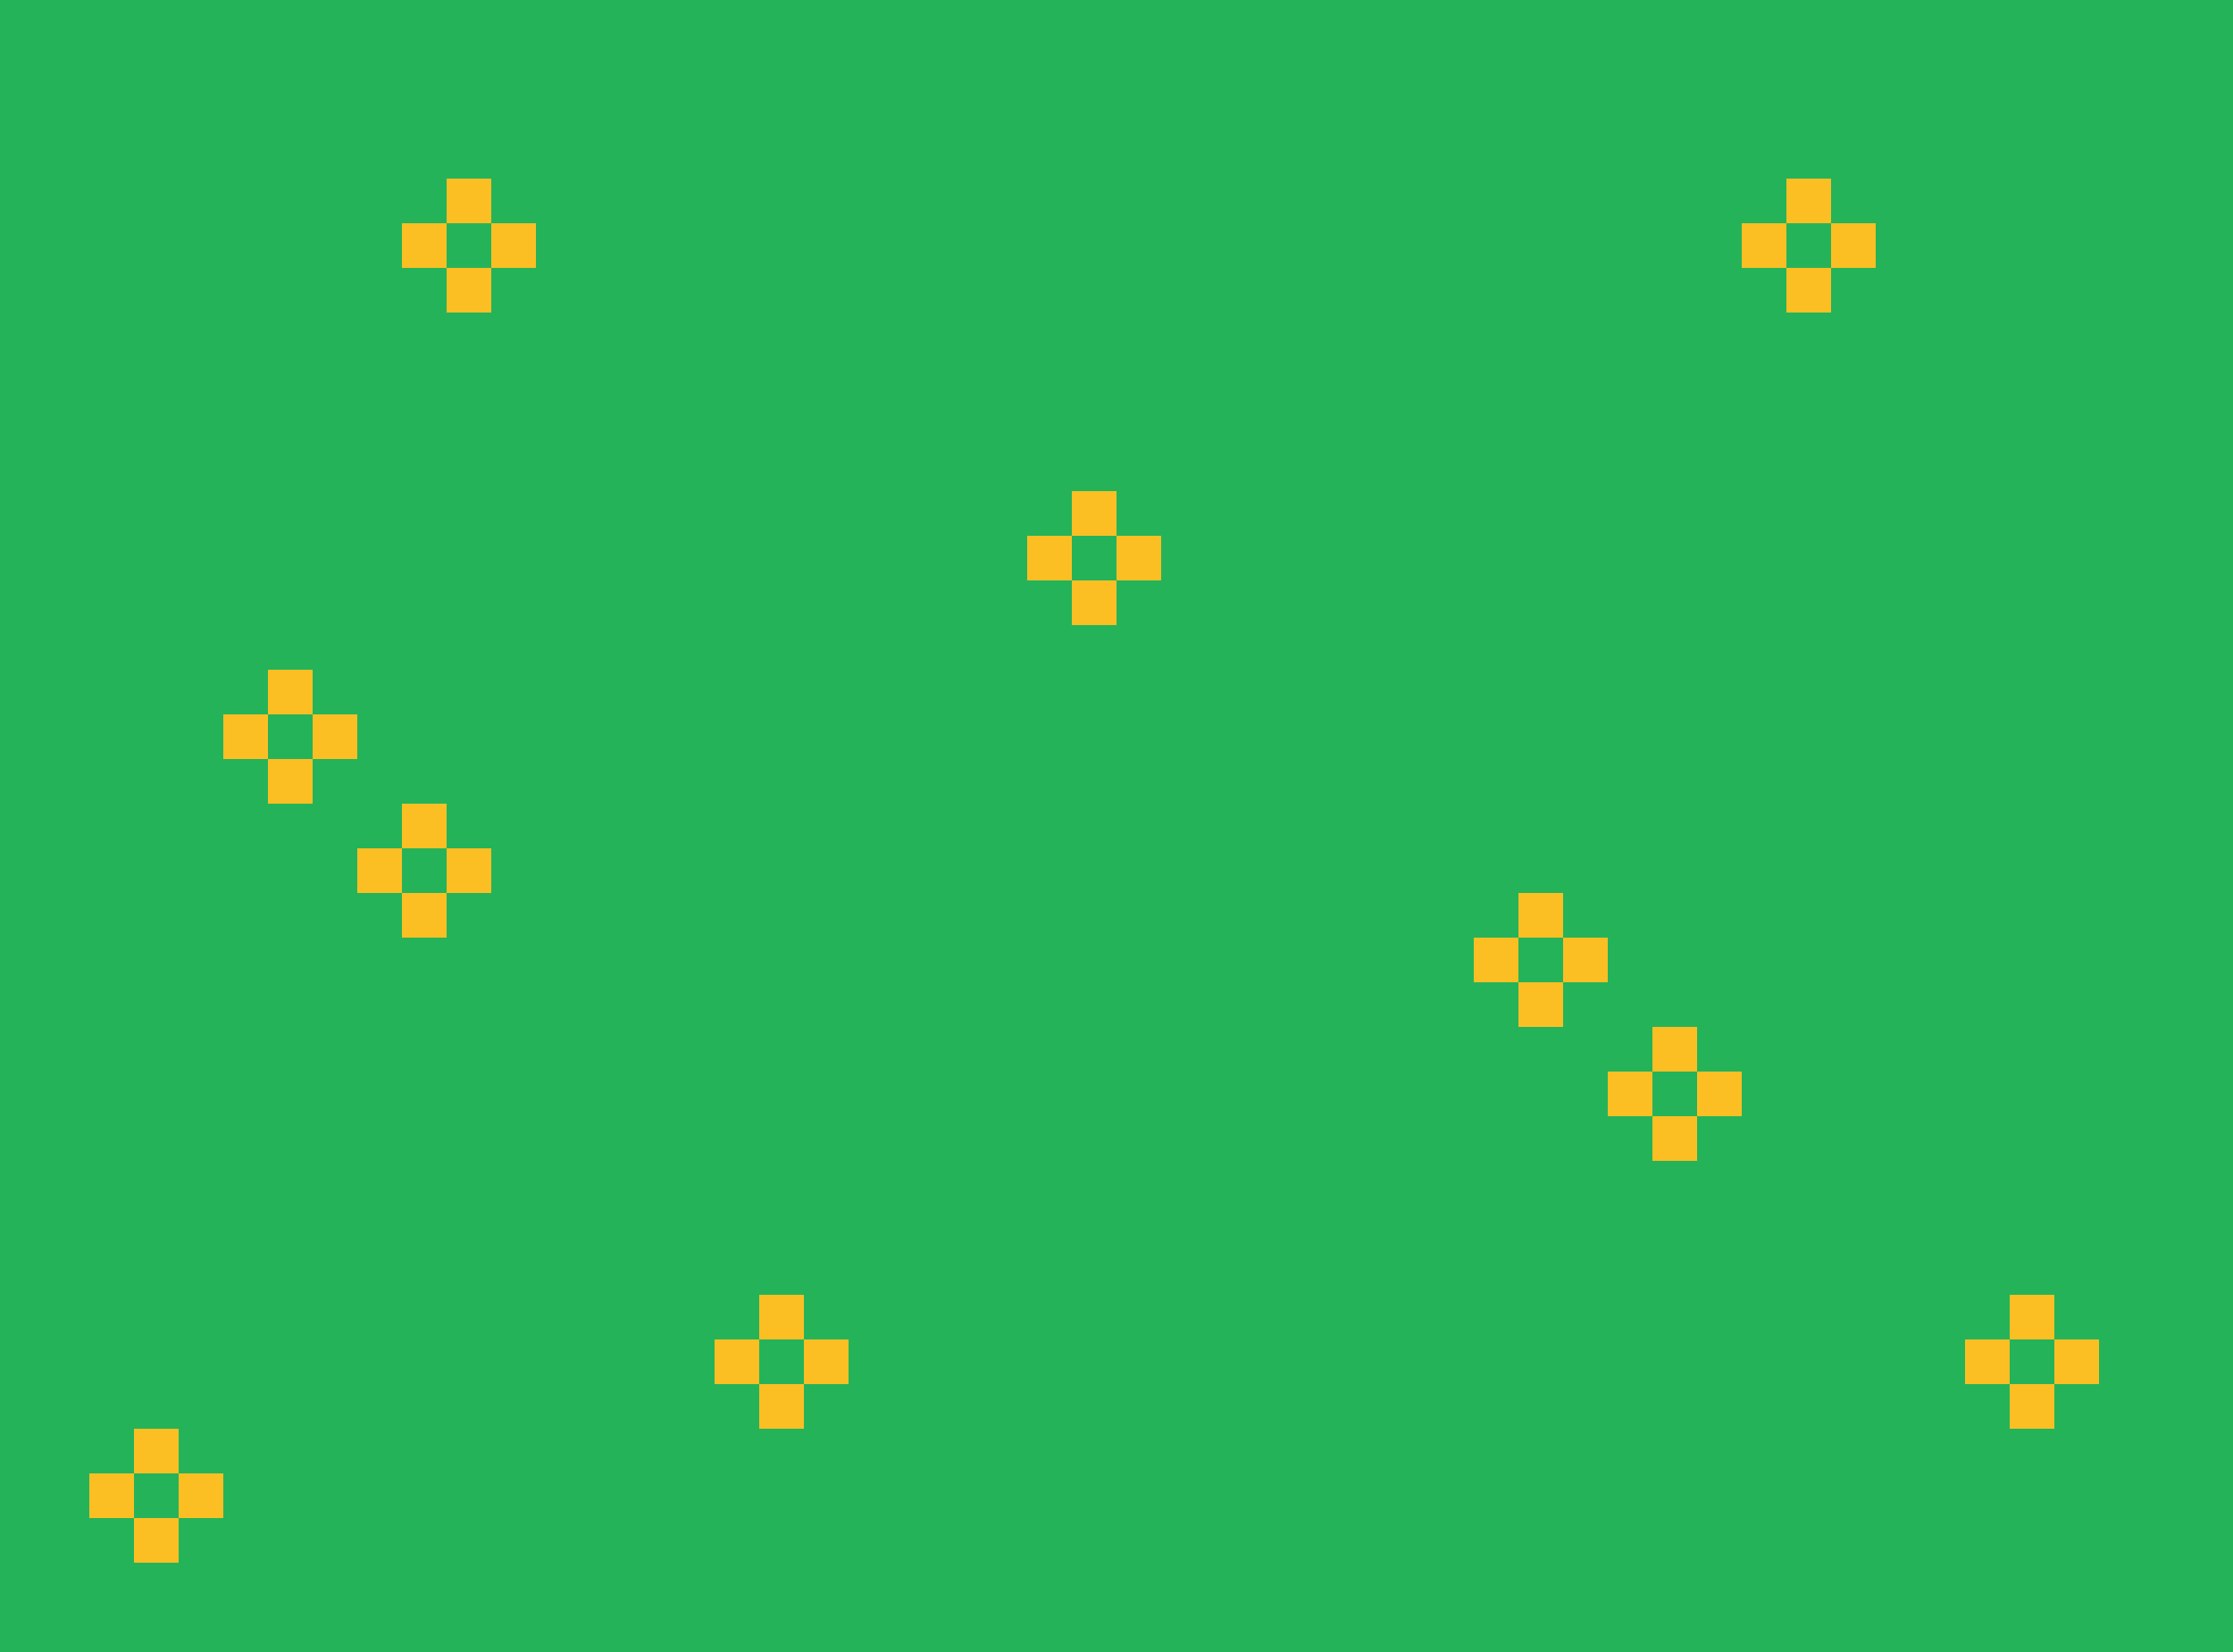
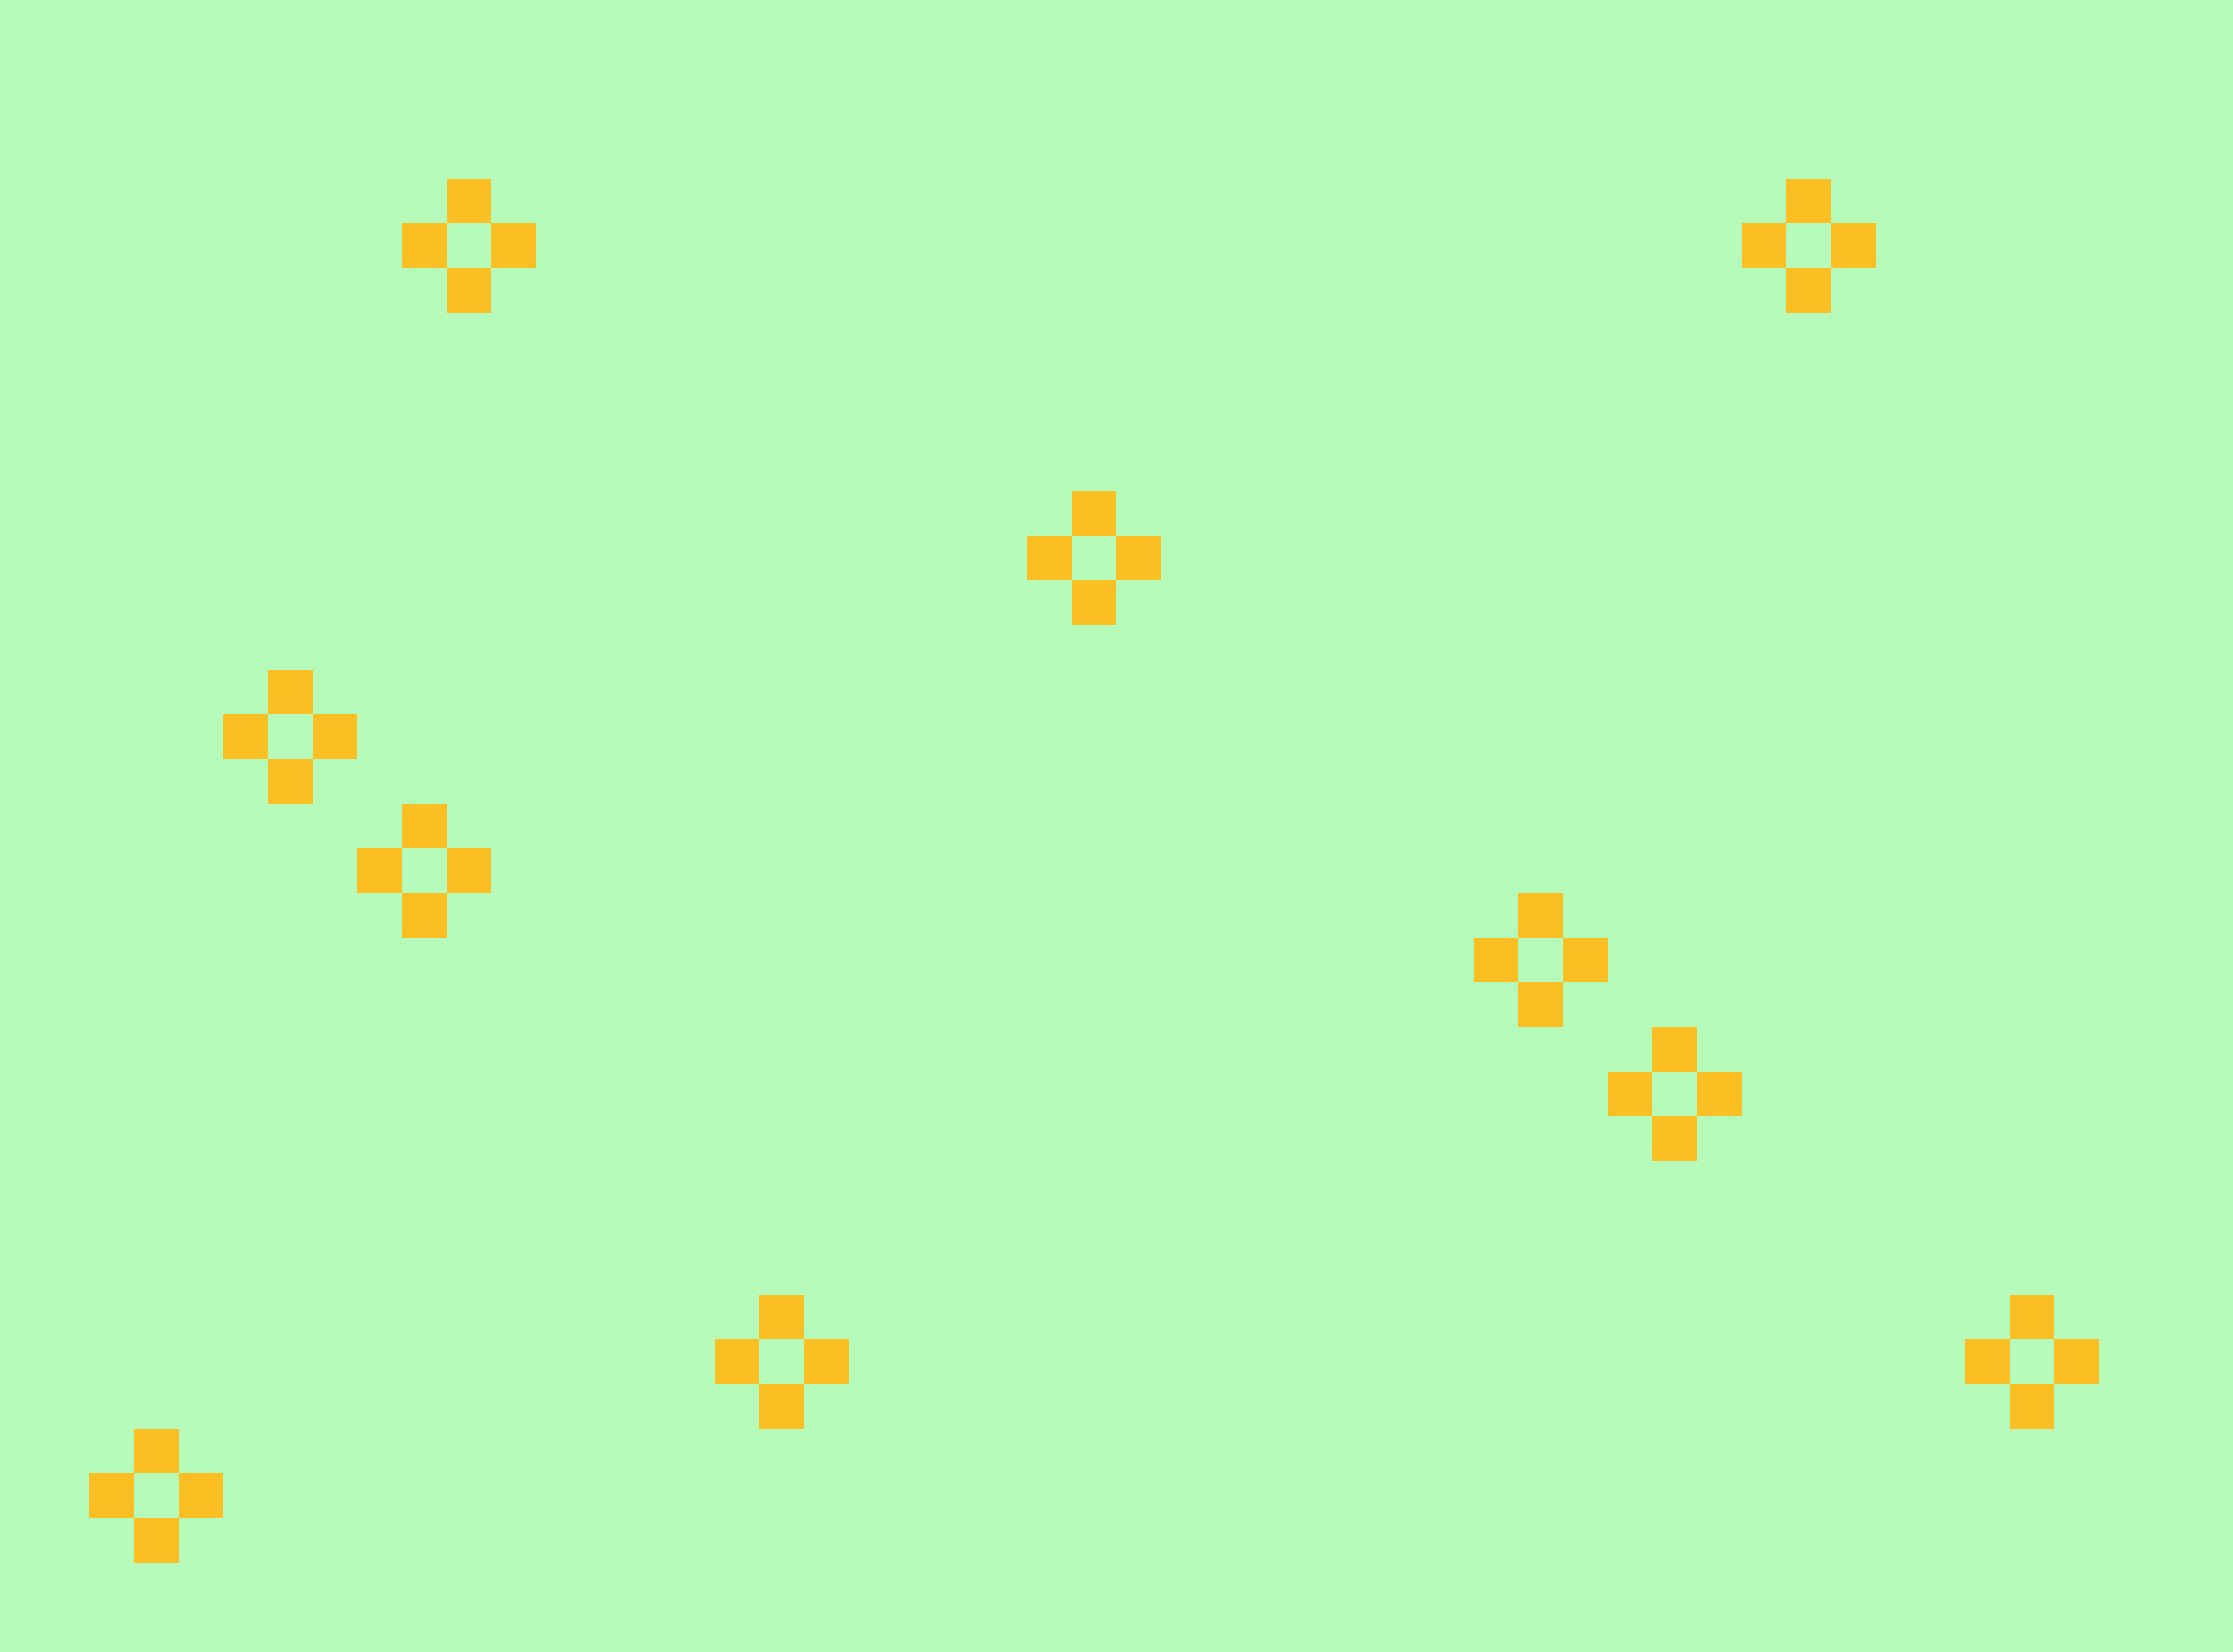
<svg xmlns="http://www.w3.org/2000/svg" width="400" height="296" viewBox="0 0 400 296" shape-rendering="crispEdges">
-   <rect x="0" y="0" width="400" height="8" fill="#25b359" />
-   <rect x="0" y="8" width="400" height="8" fill="#25b359" />
-   <rect x="0" y="16" width="400" height="8" fill="#25b359" />
-   <rect x="0" y="24" width="400" height="8" fill="#25b359" />
-   <rect x="0" y="32" width="80" height="8" fill="#25b359" />
+   <rect width="400" height="296" fill="#ffffff" />
+   <rect x="0" y="0" width="400" height="8" fill="#b6faba" />
+   <rect x="0" y="8" width="400" height="8" fill="#b6faba" />
+   <rect x="0" y="16" width="400" height="8" fill="#b6faba" />
+   <rect x="0" y="24" width="400" height="8" fill="#b6faba" />
+   <rect x="0" y="32" width="80" height="8" fill="#b6faba" />
  <rect x="80" y="32" width="8" height="8" fill="#fbbf24" />
-   <rect x="88" y="32" width="232" height="8" fill="#25b359" />
+   <rect x="88" y="32" width="232" height="8" fill="#b6faba" />
  <rect x="320" y="32" width="8" height="8" fill="#fbbf24" />
-   <rect x="328" y="32" width="72" height="8" fill="#25b359" />
-   <rect x="0" y="40" width="72" height="8" fill="#25b359" />
+   <rect x="328" y="32" width="72" height="8" fill="#b6faba" />
+   <rect x="0" y="40" width="72" height="8" fill="#b6faba" />
  <rect x="72" y="40" width="8" height="8" fill="#fbbf24" />
-   <rect x="80" y="40" width="8" height="8" fill="#25b359" />
+   <rect x="80" y="40" width="8" height="8" fill="#b6faba" />
  <rect x="88" y="40" width="8" height="8" fill="#fbbf24" />
-   <rect x="96" y="40" width="216" height="8" fill="#25b359" />
+   <rect x="96" y="40" width="216" height="8" fill="#b6faba" />
  <rect x="312" y="40" width="8" height="8" fill="#fbbf24" />
-   <rect x="320" y="40" width="8" height="8" fill="#25b359" />
+   <rect x="320" y="40" width="8" height="8" fill="#b6faba" />
  <rect x="328" y="40" width="8" height="8" fill="#fbbf24" />
-   <rect x="336" y="40" width="64" height="8" fill="#25b359" />
-   <rect x="0" y="48" width="80" height="8" fill="#25b359" />
+   <rect x="336" y="40" width="64" height="8" fill="#b6faba" />
+   <rect x="0" y="48" width="80" height="8" fill="#b6faba" />
  <rect x="80" y="48" width="8" height="8" fill="#fbbf24" />
-   <rect x="88" y="48" width="232" height="8" fill="#25b359" />
+   <rect x="88" y="48" width="232" height="8" fill="#b6faba" />
  <rect x="320" y="48" width="8" height="8" fill="#fbbf24" />
-   <rect x="328" y="48" width="72" height="8" fill="#25b359" />
-   <rect x="0" y="56" width="400" height="8" fill="#25b359" />
-   <rect x="0" y="64" width="400" height="8" fill="#25b359" />
-   <rect x="0" y="72" width="400" height="8" fill="#25b359" />
-   <rect x="0" y="80" width="400" height="8" fill="#25b359" />
-   <rect x="0" y="88" width="192" height="8" fill="#25b359" />
+   <rect x="328" y="48" width="72" height="8" fill="#b6faba" />
+   <rect x="0" y="56" width="400" height="8" fill="#b6faba" />
+   <rect x="0" y="64" width="400" height="8" fill="#b6faba" />
+   <rect x="0" y="72" width="400" height="8" fill="#b6faba" />
+   <rect x="0" y="80" width="400" height="8" fill="#b6faba" />
+   <rect x="0" y="88" width="192" height="8" fill="#b6faba" />
  <rect x="192" y="88" width="8" height="8" fill="#fbbf24" />
-   <rect x="200" y="88" width="200" height="8" fill="#25b359" />
-   <rect x="0" y="96" width="184" height="8" fill="#25b359" />
+   <rect x="200" y="88" width="200" height="8" fill="#b6faba" />
+   <rect x="0" y="96" width="184" height="8" fill="#b6faba" />
  <rect x="184" y="96" width="8" height="8" fill="#fbbf24" />
-   <rect x="192" y="96" width="8" height="8" fill="#25b359" />
+   <rect x="192" y="96" width="8" height="8" fill="#b6faba" />
  <rect x="200" y="96" width="8" height="8" fill="#fbbf24" />
-   <rect x="208" y="96" width="192" height="8" fill="#25b359" />
-   <rect x="0" y="104" width="192" height="8" fill="#25b359" />
+   <rect x="208" y="96" width="192" height="8" fill="#b6faba" />
+   <rect x="0" y="104" width="192" height="8" fill="#b6faba" />
  <rect x="192" y="104" width="8" height="8" fill="#fbbf24" />
-   <rect x="200" y="104" width="200" height="8" fill="#25b359" />
-   <rect x="0" y="112" width="400" height="8" fill="#25b359" />
-   <rect x="0" y="120" width="48" height="8" fill="#25b359" />
+   <rect x="200" y="104" width="200" height="8" fill="#b6faba" />
+   <rect x="0" y="112" width="400" height="8" fill="#b6faba" />
+   <rect x="0" y="120" width="48" height="8" fill="#b6faba" />
  <rect x="48" y="120" width="8" height="8" fill="#fbbf24" />
-   <rect x="56" y="120" width="344" height="8" fill="#25b359" />
-   <rect x="0" y="128" width="40" height="8" fill="#25b359" />
+   <rect x="56" y="120" width="344" height="8" fill="#b6faba" />
+   <rect x="0" y="128" width="40" height="8" fill="#b6faba" />
  <rect x="40" y="128" width="8" height="8" fill="#fbbf24" />
-   <rect x="48" y="128" width="8" height="8" fill="#25b359" />
+   <rect x="48" y="128" width="8" height="8" fill="#b6faba" />
  <rect x="56" y="128" width="8" height="8" fill="#fbbf24" />
-   <rect x="64" y="128" width="336" height="8" fill="#25b359" />
-   <rect x="0" y="136" width="48" height="8" fill="#25b359" />
+   <rect x="64" y="128" width="336" height="8" fill="#b6faba" />
+   <rect x="0" y="136" width="48" height="8" fill="#b6faba" />
  <rect x="48" y="136" width="8" height="8" fill="#fbbf24" />
-   <rect x="56" y="136" width="344" height="8" fill="#25b359" />
-   <rect x="0" y="144" width="72" height="8" fill="#25b359" />
+   <rect x="56" y="136" width="344" height="8" fill="#b6faba" />
+   <rect x="0" y="144" width="72" height="8" fill="#b6faba" />
  <rect x="72" y="144" width="8" height="8" fill="#fbbf24" />
-   <rect x="80" y="144" width="320" height="8" fill="#25b359" />
-   <rect x="0" y="152" width="64" height="8" fill="#25b359" />
+   <rect x="80" y="144" width="320" height="8" fill="#b6faba" />
+   <rect x="0" y="152" width="64" height="8" fill="#b6faba" />
  <rect x="64" y="152" width="8" height="8" fill="#fbbf24" />
-   <rect x="72" y="152" width="8" height="8" fill="#25b359" />
+   <rect x="72" y="152" width="8" height="8" fill="#b6faba" />
  <rect x="80" y="152" width="8" height="8" fill="#fbbf24" />
-   <rect x="88" y="152" width="312" height="8" fill="#25b359" />
-   <rect x="0" y="160" width="72" height="8" fill="#25b359" />
+   <rect x="88" y="152" width="312" height="8" fill="#b6faba" />
+   <rect x="0" y="160" width="72" height="8" fill="#b6faba" />
  <rect x="72" y="160" width="8" height="8" fill="#fbbf24" />
-   <rect x="80" y="160" width="192" height="8" fill="#25b359" />
+   <rect x="80" y="160" width="192" height="8" fill="#b6faba" />
  <rect x="272" y="160" width="8" height="8" fill="#fbbf24" />
-   <rect x="280" y="160" width="120" height="8" fill="#25b359" />
-   <rect x="0" y="168" width="264" height="8" fill="#25b359" />
+   <rect x="280" y="160" width="120" height="8" fill="#b6faba" />
+   <rect x="0" y="168" width="264" height="8" fill="#b6faba" />
  <rect x="264" y="168" width="8" height="8" fill="#fbbf24" />
-   <rect x="272" y="168" width="8" height="8" fill="#25b359" />
+   <rect x="272" y="168" width="8" height="8" fill="#b6faba" />
  <rect x="280" y="168" width="8" height="8" fill="#fbbf24" />
-   <rect x="288" y="168" width="112" height="8" fill="#25b359" />
-   <rect x="0" y="176" width="272" height="8" fill="#25b359" />
+   <rect x="288" y="168" width="112" height="8" fill="#b6faba" />
+   <rect x="0" y="176" width="272" height="8" fill="#b6faba" />
  <rect x="272" y="176" width="8" height="8" fill="#fbbf24" />
-   <rect x="280" y="176" width="120" height="8" fill="#25b359" />
-   <rect x="0" y="184" width="296" height="8" fill="#25b359" />
+   <rect x="280" y="176" width="120" height="8" fill="#b6faba" />
+   <rect x="0" y="184" width="296" height="8" fill="#b6faba" />
  <rect x="296" y="184" width="8" height="8" fill="#fbbf24" />
-   <rect x="304" y="184" width="96" height="8" fill="#25b359" />
-   <rect x="0" y="192" width="288" height="8" fill="#25b359" />
+   <rect x="304" y="184" width="96" height="8" fill="#b6faba" />
+   <rect x="0" y="192" width="288" height="8" fill="#b6faba" />
  <rect x="288" y="192" width="8" height="8" fill="#fbbf24" />
-   <rect x="296" y="192" width="8" height="8" fill="#25b359" />
+   <rect x="296" y="192" width="8" height="8" fill="#b6faba" />
  <rect x="304" y="192" width="8" height="8" fill="#fbbf24" />
-   <rect x="312" y="192" width="88" height="8" fill="#25b359" />
-   <rect x="0" y="200" width="296" height="8" fill="#25b359" />
+   <rect x="312" y="192" width="88" height="8" fill="#b6faba" />
+   <rect x="0" y="200" width="296" height="8" fill="#b6faba" />
  <rect x="296" y="200" width="8" height="8" fill="#fbbf24" />
-   <rect x="304" y="200" width="96" height="8" fill="#25b359" />
-   <rect x="0" y="208" width="400" height="8" fill="#25b359" />
-   <rect x="0" y="216" width="400" height="8" fill="#25b359" />
-   <rect x="0" y="224" width="400" height="8" fill="#25b359" />
-   <rect x="0" y="232" width="136" height="8" fill="#25b359" />
+   <rect x="304" y="200" width="96" height="8" fill="#b6faba" />
+   <rect x="0" y="208" width="400" height="8" fill="#b6faba" />
+   <rect x="0" y="216" width="400" height="8" fill="#b6faba" />
+   <rect x="0" y="224" width="400" height="8" fill="#b6faba" />
+   <rect x="0" y="232" width="136" height="8" fill="#b6faba" />
  <rect x="136" y="232" width="8" height="8" fill="#fbbf24" />
-   <rect x="144" y="232" width="216" height="8" fill="#25b359" />
+   <rect x="144" y="232" width="216" height="8" fill="#b6faba" />
  <rect x="360" y="232" width="8" height="8" fill="#fbbf24" />
-   <rect x="368" y="232" width="32" height="8" fill="#25b359" />
-   <rect x="0" y="240" width="128" height="8" fill="#25b359" />
+   <rect x="368" y="232" width="32" height="8" fill="#b6faba" />
+   <rect x="0" y="240" width="128" height="8" fill="#b6faba" />
  <rect x="128" y="240" width="8" height="8" fill="#fbbf24" />
-   <rect x="136" y="240" width="8" height="8" fill="#25b359" />
+   <rect x="136" y="240" width="8" height="8" fill="#b6faba" />
  <rect x="144" y="240" width="8" height="8" fill="#fbbf24" />
-   <rect x="152" y="240" width="200" height="8" fill="#25b359" />
+   <rect x="152" y="240" width="200" height="8" fill="#b6faba" />
  <rect x="352" y="240" width="8" height="8" fill="#fbbf24" />
-   <rect x="360" y="240" width="8" height="8" fill="#25b359" />
+   <rect x="360" y="240" width="8" height="8" fill="#b6faba" />
  <rect x="368" y="240" width="8" height="8" fill="#fbbf24" />
-   <rect x="376" y="240" width="24" height="8" fill="#25b359" />
-   <rect x="0" y="248" width="136" height="8" fill="#25b359" />
+   <rect x="376" y="240" width="24" height="8" fill="#b6faba" />
+   <rect x="0" y="248" width="136" height="8" fill="#b6faba" />
  <rect x="136" y="248" width="8" height="8" fill="#fbbf24" />
-   <rect x="144" y="248" width="216" height="8" fill="#25b359" />
+   <rect x="144" y="248" width="216" height="8" fill="#b6faba" />
  <rect x="360" y="248" width="8" height="8" fill="#fbbf24" />
-   <rect x="368" y="248" width="32" height="8" fill="#25b359" />
-   <rect x="0" y="256" width="24" height="8" fill="#25b359" />
+   <rect x="368" y="248" width="32" height="8" fill="#b6faba" />
+   <rect x="0" y="256" width="24" height="8" fill="#b6faba" />
  <rect x="24" y="256" width="8" height="8" fill="#fbbf24" />
-   <rect x="32" y="256" width="368" height="8" fill="#25b359" />
-   <rect x="0" y="264" width="16" height="8" fill="#25b359" />
+   <rect x="32" y="256" width="368" height="8" fill="#b6faba" />
+   <rect x="0" y="264" width="16" height="8" fill="#b6faba" />
  <rect x="16" y="264" width="8" height="8" fill="#fbbf24" />
-   <rect x="24" y="264" width="8" height="8" fill="#25b359" />
+   <rect x="24" y="264" width="8" height="8" fill="#b6faba" />
  <rect x="32" y="264" width="8" height="8" fill="#fbbf24" />
-   <rect x="40" y="264" width="360" height="8" fill="#25b359" />
-   <rect x="0" y="272" width="24" height="8" fill="#25b359" />
+   <rect x="40" y="264" width="360" height="8" fill="#b6faba" />
+   <rect x="0" y="272" width="24" height="8" fill="#b6faba" />
  <rect x="24" y="272" width="8" height="8" fill="#fbbf24" />
-   <rect x="32" y="272" width="368" height="8" fill="#25b359" />
-   <rect x="0" y="280" width="400" height="8" fill="#25b359" />
-   <rect x="0" y="288" width="400" height="8" fill="#25b359" />
+   <rect x="32" y="272" width="368" height="8" fill="#b6faba" />
+   <rect x="0" y="280" width="400" height="8" fill="#b6faba" />
+   <rect x="0" y="288" width="400" height="8" fill="#b6faba" />
</svg>
